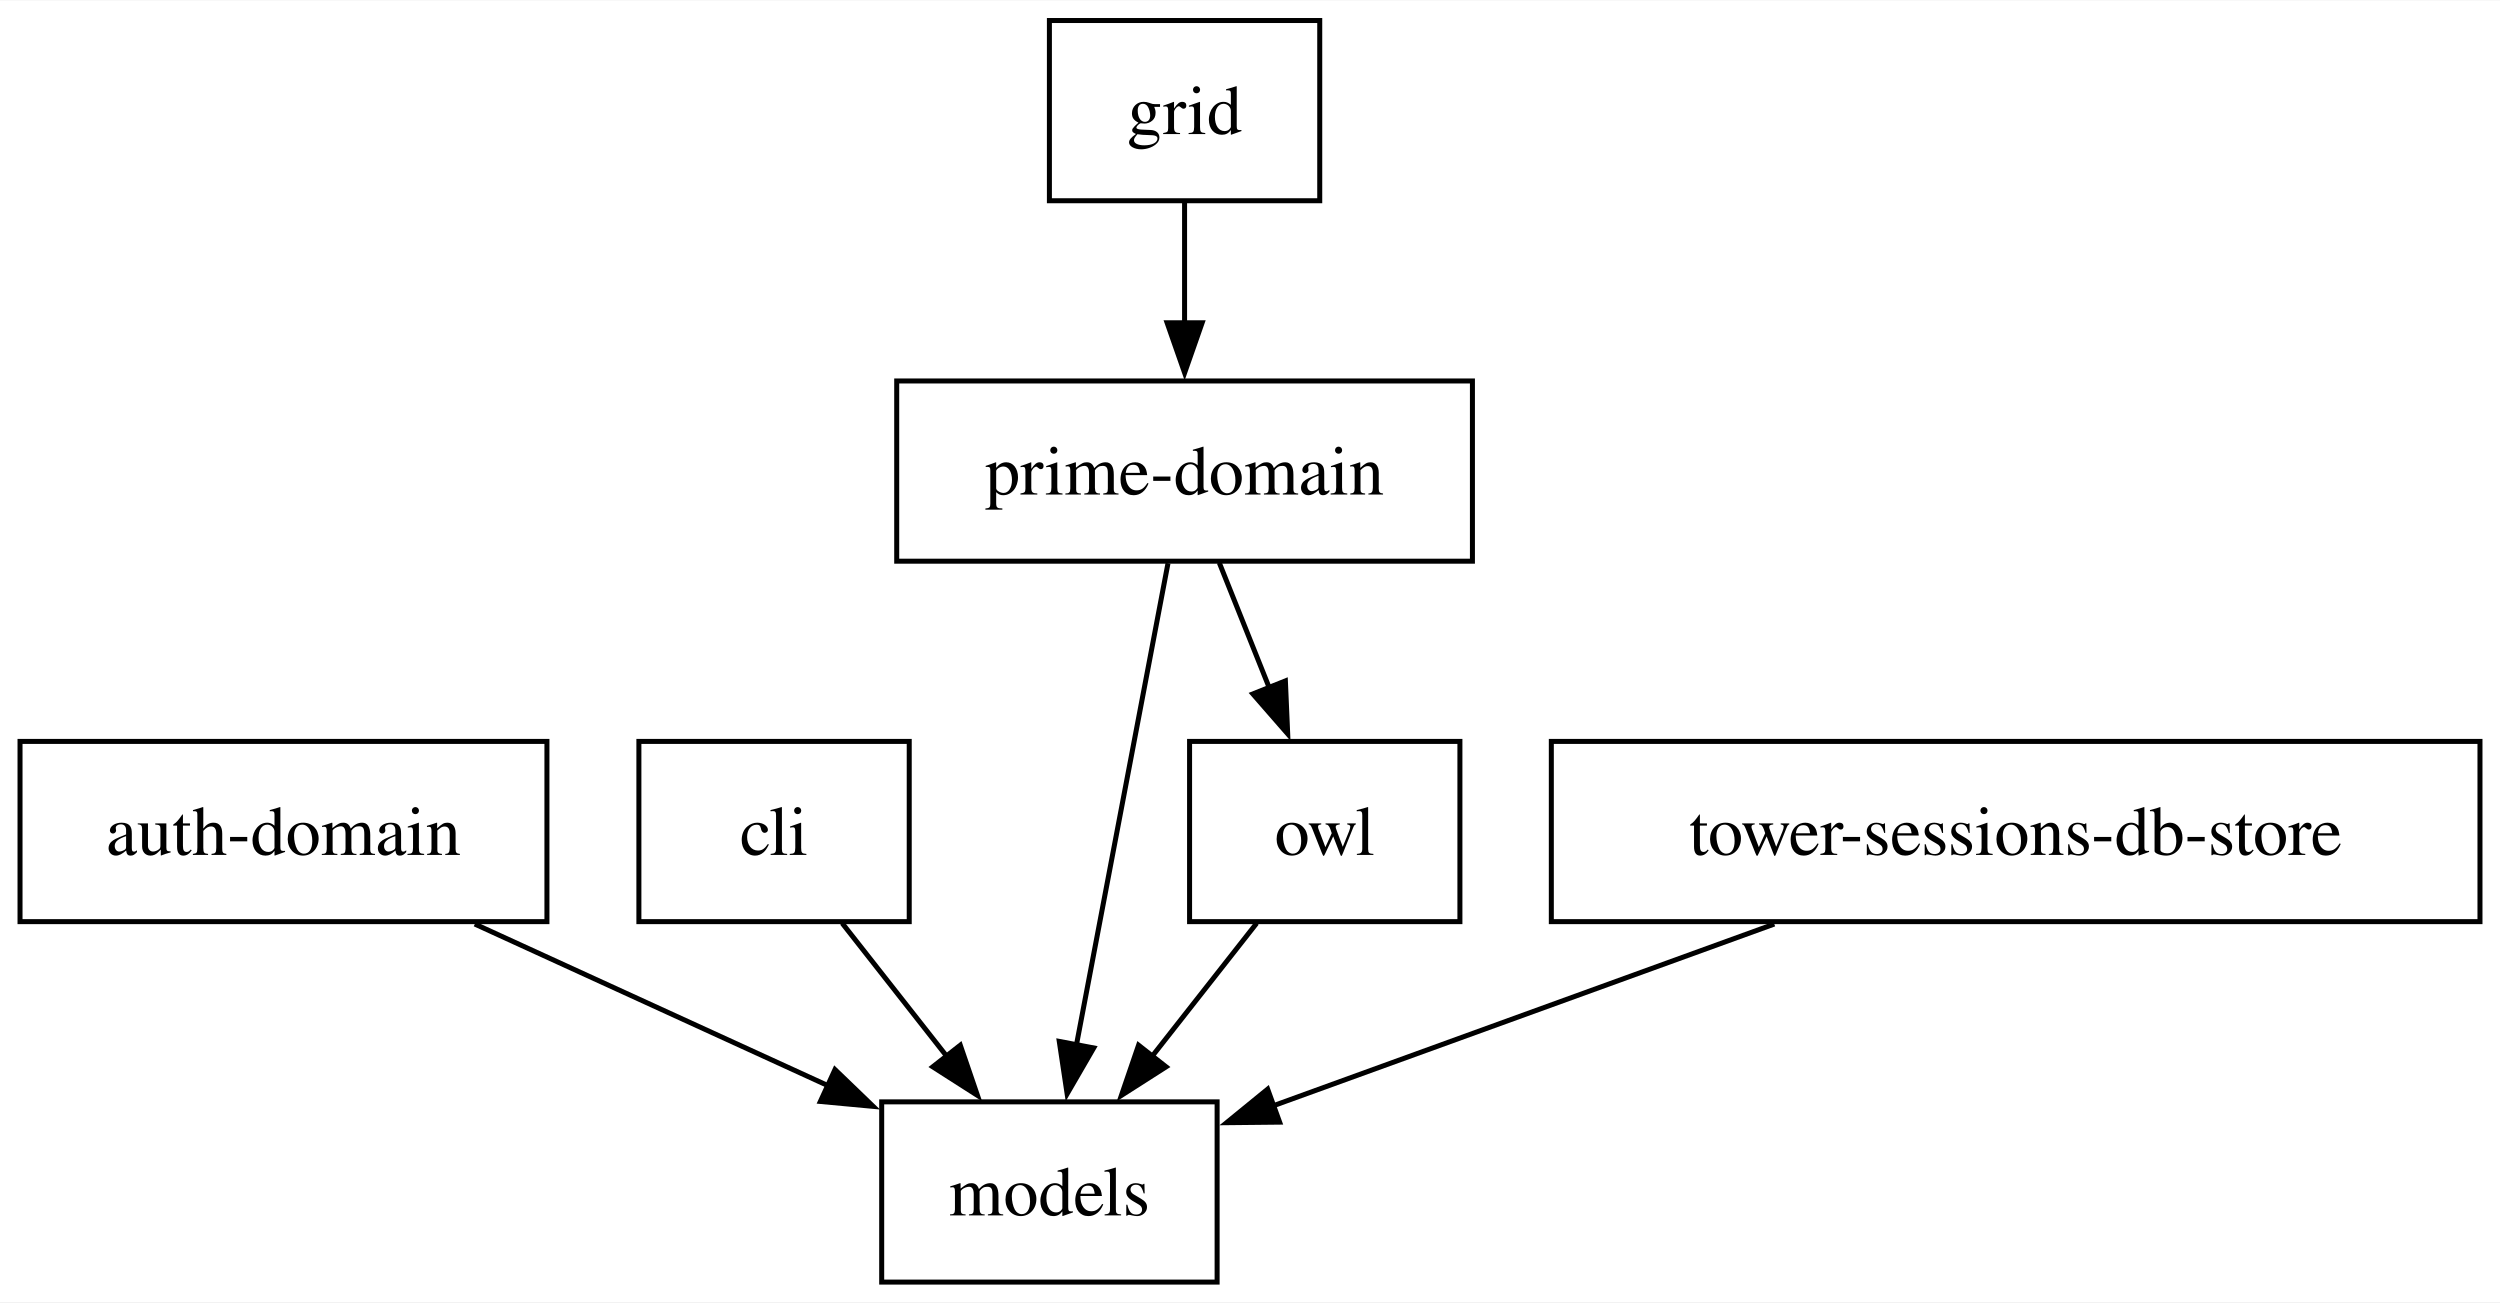
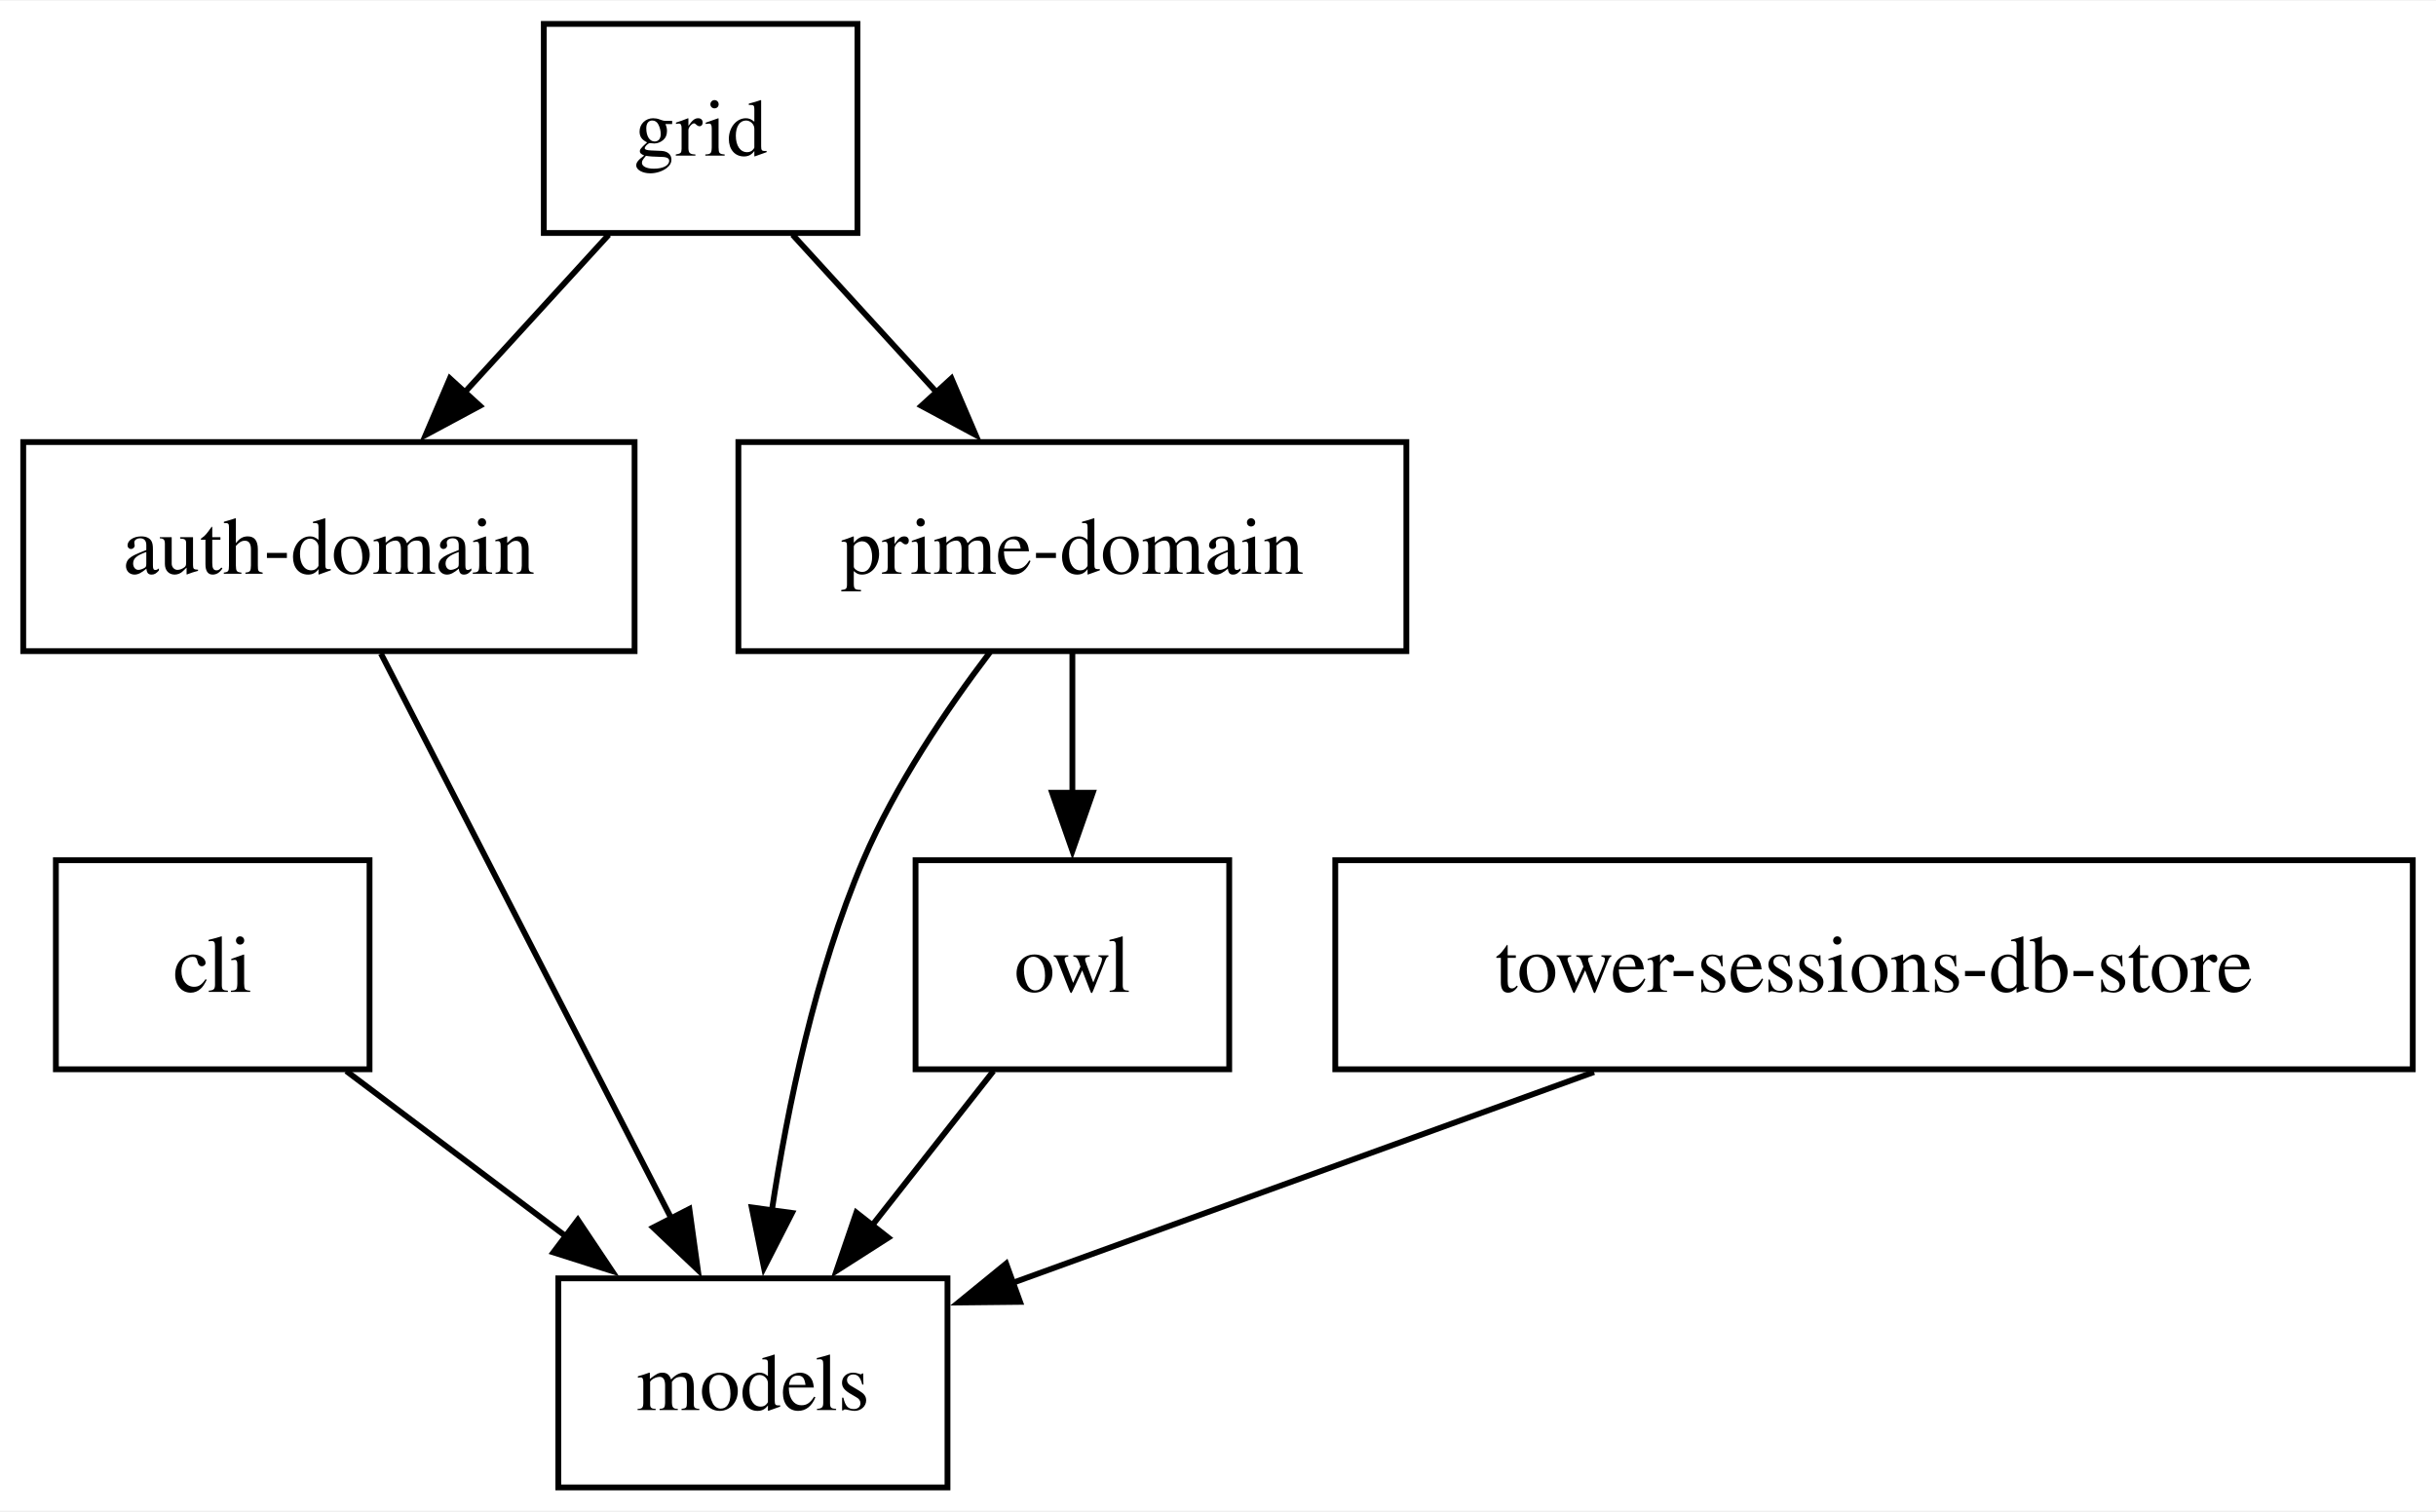
- <svg xmlns="http://www.w3.org/2000/svg" width="499pt" height="260pt" viewBox="0.00 0.00 499.38 260.00">
+ <svg xmlns="http://www.w3.org/2000/svg" width="419pt" height="260pt" viewBox="0.00 0.00 419.38 260.00">
  <g id="graph0" class="graph" transform="scale(1 1) rotate(0) translate(4 256)">
-     <polygon fill="white" stroke="none" points="-4,4 -4,-256 495.38,-256 495.38,4 -4,4" />
+     <polygon fill="white" stroke="none" points="-4,4 -4,-256 415.38,-256 415.38,4 -4,4" />
    <g id="node1" class="node">
-       <polygon fill="none" stroke="black" points="105.25,-108 0,-108 0,-72 105.25,-72 105.25,-108" />
-       <text text-anchor="middle" x="52.62" y="-85.33" font-family="Times,serif" font-size="14.00">auth-domain</text>
+       <polygon fill="none" stroke="black" points="105.25,-180 0,-180 0,-144 105.25,-144 105.25,-180" />
+       <text text-anchor="middle" x="52.62" y="-157.32" font-family="Times,serif" font-size="14.00">auth-domain</text>
    </g>
    <g id="node2" class="node">
-       <polygon fill="none" stroke="black" points="239.12,-36 172.12,-36 172.12,0 239.12,0 239.12,-36" />
-       <text text-anchor="middle" x="205.62" y="-13.32" font-family="Times,serif" font-size="14.00">models</text>
+       <polygon fill="none" stroke="black" points="159.12,-36 92.12,-36 92.12,0 159.12,0 159.12,-36" />
+       <text text-anchor="middle" x="125.62" y="-13.32" font-family="Times,serif" font-size="14.00">models</text>
    </g>
    <g id="edge1" class="edge">
-       <path fill="none" stroke="black" d="M90.84,-71.52C112.31,-61.69 139.2,-49.39 161.56,-39.16" />
-       <polygon fill="black" stroke="black" points="162.79,-42.45 170.42,-35.1 159.87,-36.08 162.79,-42.45" />
+       <path fill="none" stroke="black" d="M61.58,-143.59C74.07,-119.29 96.85,-74.97 111.6,-46.27" />
+       <polygon fill="black" stroke="black" points="114.68,-47.95 116.14,-37.46 108.45,-44.75 114.68,-47.95" />
    </g>
    <g id="node3" class="node">
-       <polygon fill="none" stroke="black" points="177.62,-108 123.62,-108 123.62,-72 177.62,-72 177.62,-108" />
-       <text text-anchor="middle" x="150.62" y="-85.33" font-family="Times,serif" font-size="14.00">cli</text>
+       <polygon fill="none" stroke="black" points="59.62,-108 5.62,-108 5.62,-72 59.62,-72 59.62,-108" />
+       <text text-anchor="middle" x="32.62" y="-85.33" font-family="Times,serif" font-size="14.00">cli</text>
    </g>
    <g id="edge2" class="edge">
-       <path fill="none" stroke="black" d="M164.22,-71.7C170.55,-63.64 178.21,-53.89 185.21,-44.98" />
-       <polygon fill="black" stroke="black" points="187.82,-47.32 191.25,-37.29 182.32,-43 187.82,-47.32" />
+       <path fill="none" stroke="black" d="M55.61,-71.7C67.02,-63.11 80.98,-52.61 93.42,-43.24" />
+       <polygon fill="black" stroke="black" points="95.48,-46.07 101.37,-37.26 91.27,-40.47 95.48,-46.07" />
    </g>
    <g id="node4" class="node">
-       <polygon fill="none" stroke="black" points="259.62,-252 205.62,-252 205.62,-216 259.62,-216 259.62,-252" />
-       <text text-anchor="middle" x="232.62" y="-229.32" font-family="Times,serif" font-size="14.00">grid</text>
+       <polygon fill="none" stroke="black" points="143.62,-252 89.62,-252 89.62,-216 143.62,-216 143.62,-252" />
+       <text text-anchor="middle" x="116.62" y="-229.32" font-family="Times,serif" font-size="14.00">grid</text>
+     </g>
+     <g id="edge3" class="edge">
+       <path fill="none" stroke="black" d="M100.8,-215.7C93.29,-207.47 84.15,-197.48 75.87,-188.42" />
+       <polygon fill="black" stroke="black" points="78.62,-186.24 69.28,-181.22 73.45,-190.96 78.62,-186.24" />
    </g>
    <g id="node5" class="node">
-       <polygon fill="none" stroke="black" points="290.12,-180 175.12,-180 175.12,-144 290.12,-144 290.12,-180" />
-       <text text-anchor="middle" x="232.62" y="-157.32" font-family="Times,serif" font-size="14.00">prime-domain</text>
-     </g>
-     <g id="edge3" class="edge">
-       <path fill="none" stroke="black" d="M232.62,-215.7C232.62,-208.41 232.62,-199.73 232.62,-191.54" />
-       <polygon fill="black" stroke="black" points="236.13,-191.62 232.63,-181.62 229.13,-191.62 236.13,-191.62" />
+       <polygon fill="none" stroke="black" points="238.12,-180 123.12,-180 123.12,-144 238.12,-144 238.12,-180" />
+       <text text-anchor="middle" x="180.62" y="-157.32" font-family="Times,serif" font-size="14.00">prime-domain</text>
    </g>
    <g id="edge4" class="edge">
-       <path fill="none" stroke="black" d="M229.31,-143.59C224.76,-119.61 216.49,-76.14 211.03,-47.42" />
-       <polygon fill="black" stroke="black" points="214.47,-46.77 209.16,-37.6 207.59,-48.08 214.47,-46.77" />
+       <path fill="none" stroke="black" d="M132.45,-215.7C139.96,-207.47 149.1,-197.48 157.38,-188.42" />
+       <polygon fill="black" stroke="black" points="159.8,-190.96 163.97,-181.22 154.63,-186.24 159.8,-190.96" />
+     </g>
+     <g id="edge5" class="edge">
+       <path fill="none" stroke="black" d="M166.46,-143.85C158.93,-133.93 150.13,-120.89 144.62,-108 136.37,-88.66 131.56,-65.38 128.85,-47.48" />
+       <polygon fill="black" stroke="black" points="132.35,-47.26 127.53,-37.83 125.42,-48.21 132.35,-47.26" />
    </g>
    <g id="node6" class="node">
-       <polygon fill="none" stroke="black" points="287.62,-108 233.62,-108 233.62,-72 287.62,-72 287.62,-108" />
-       <text text-anchor="middle" x="260.62" y="-85.33" font-family="Times,serif" font-size="14.00">owl</text>
-     </g>
-     <g id="edge5" class="edge">
-       <path fill="none" stroke="black" d="M239.55,-143.7C242.56,-136.15 246.18,-127.12 249.55,-118.68" />
-       <polygon fill="black" stroke="black" points="252.76,-120.09 253.22,-109.51 246.26,-117.49 252.76,-120.09" />
+       <polygon fill="none" stroke="black" points="207.62,-108 153.62,-108 153.62,-72 207.62,-72 207.62,-108" />
+       <text text-anchor="middle" x="180.62" y="-85.33" font-family="Times,serif" font-size="14.00">owl</text>
    </g>
    <g id="edge6" class="edge">
-       <path fill="none" stroke="black" d="M247.03,-71.7C240.7,-63.64 233.04,-53.89 226.04,-44.98" />
-       <polygon fill="black" stroke="black" points="228.93,-43 220,-37.29 223.43,-47.32 228.93,-43" />
+       <path fill="none" stroke="black" d="M180.62,-143.7C180.62,-136.41 180.62,-127.73 180.62,-119.54" />
+       <polygon fill="black" stroke="black" points="184.13,-119.62 180.63,-109.62 177.13,-119.62 184.13,-119.62" />
+     </g>
+     <g id="edge7" class="edge">
+       <path fill="none" stroke="black" d="M167.03,-71.7C160.7,-63.64 153.04,-53.89 146.04,-44.98" />
+       <polygon fill="black" stroke="black" points="148.93,-43 140,-37.29 143.43,-47.32 148.93,-43" />
    </g>
    <g id="node7" class="node">
-       <polygon fill="none" stroke="black" points="491.38,-108 305.88,-108 305.88,-72 491.38,-72 491.38,-108" />
-       <text text-anchor="middle" x="398.62" y="-85.33" font-family="Times,serif" font-size="14.00">tower-sessions-db-store</text>
+       <polygon fill="none" stroke="black" points="411.38,-108 225.88,-108 225.88,-72 411.38,-72 411.38,-108" />
+       <text text-anchor="middle" x="318.62" y="-85.33" font-family="Times,serif" font-size="14.00">tower-sessions-db-store</text>
    </g>
-     <g id="edge7" class="edge">
-       <path fill="none" stroke="black" d="M350.42,-71.52C319.69,-60.37 280.17,-46.04 250.17,-35.16" />
-       <polygon fill="black" stroke="black" points="251.61,-31.95 241.01,-31.84 249.22,-38.54 251.61,-31.95" />
+     <g id="edge8" class="edge">
+       <path fill="none" stroke="black" d="M270.42,-71.52C239.69,-60.37 200.17,-46.04 170.17,-35.16" />
+       <polygon fill="black" stroke="black" points="171.61,-31.95 161.01,-31.84 169.22,-38.54 171.61,-31.95" />
    </g>
  </g>
</svg>
